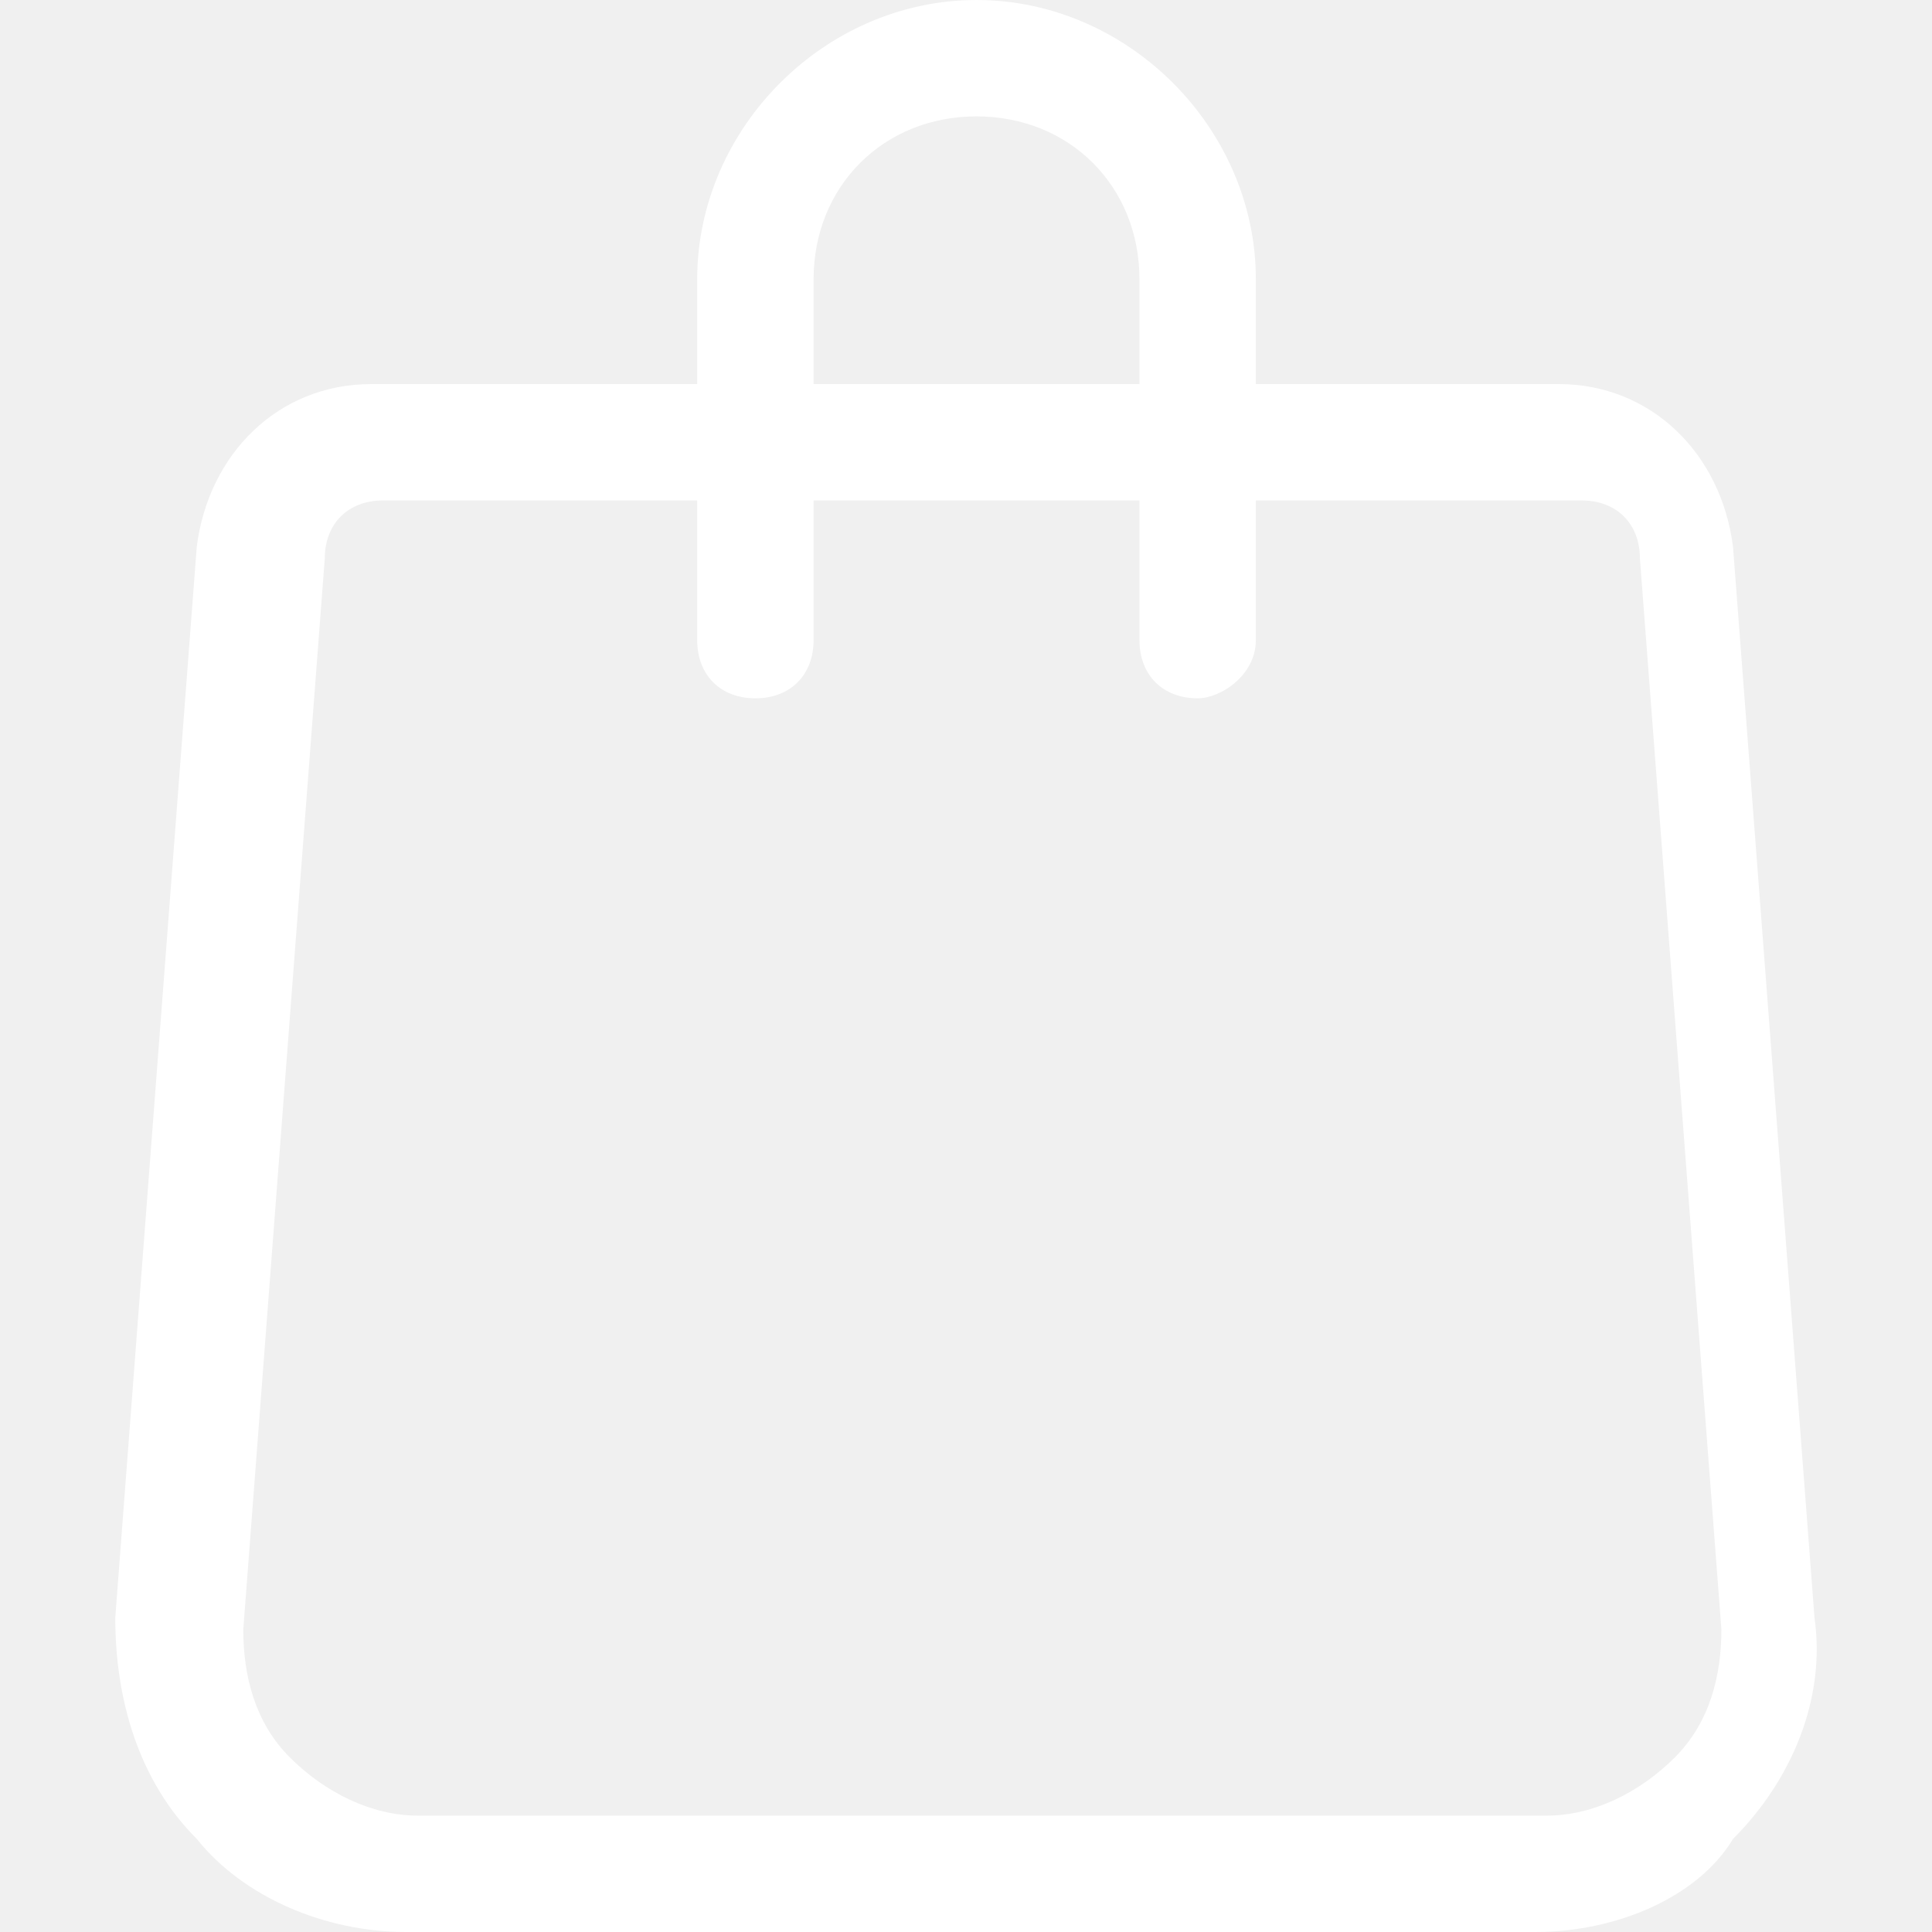
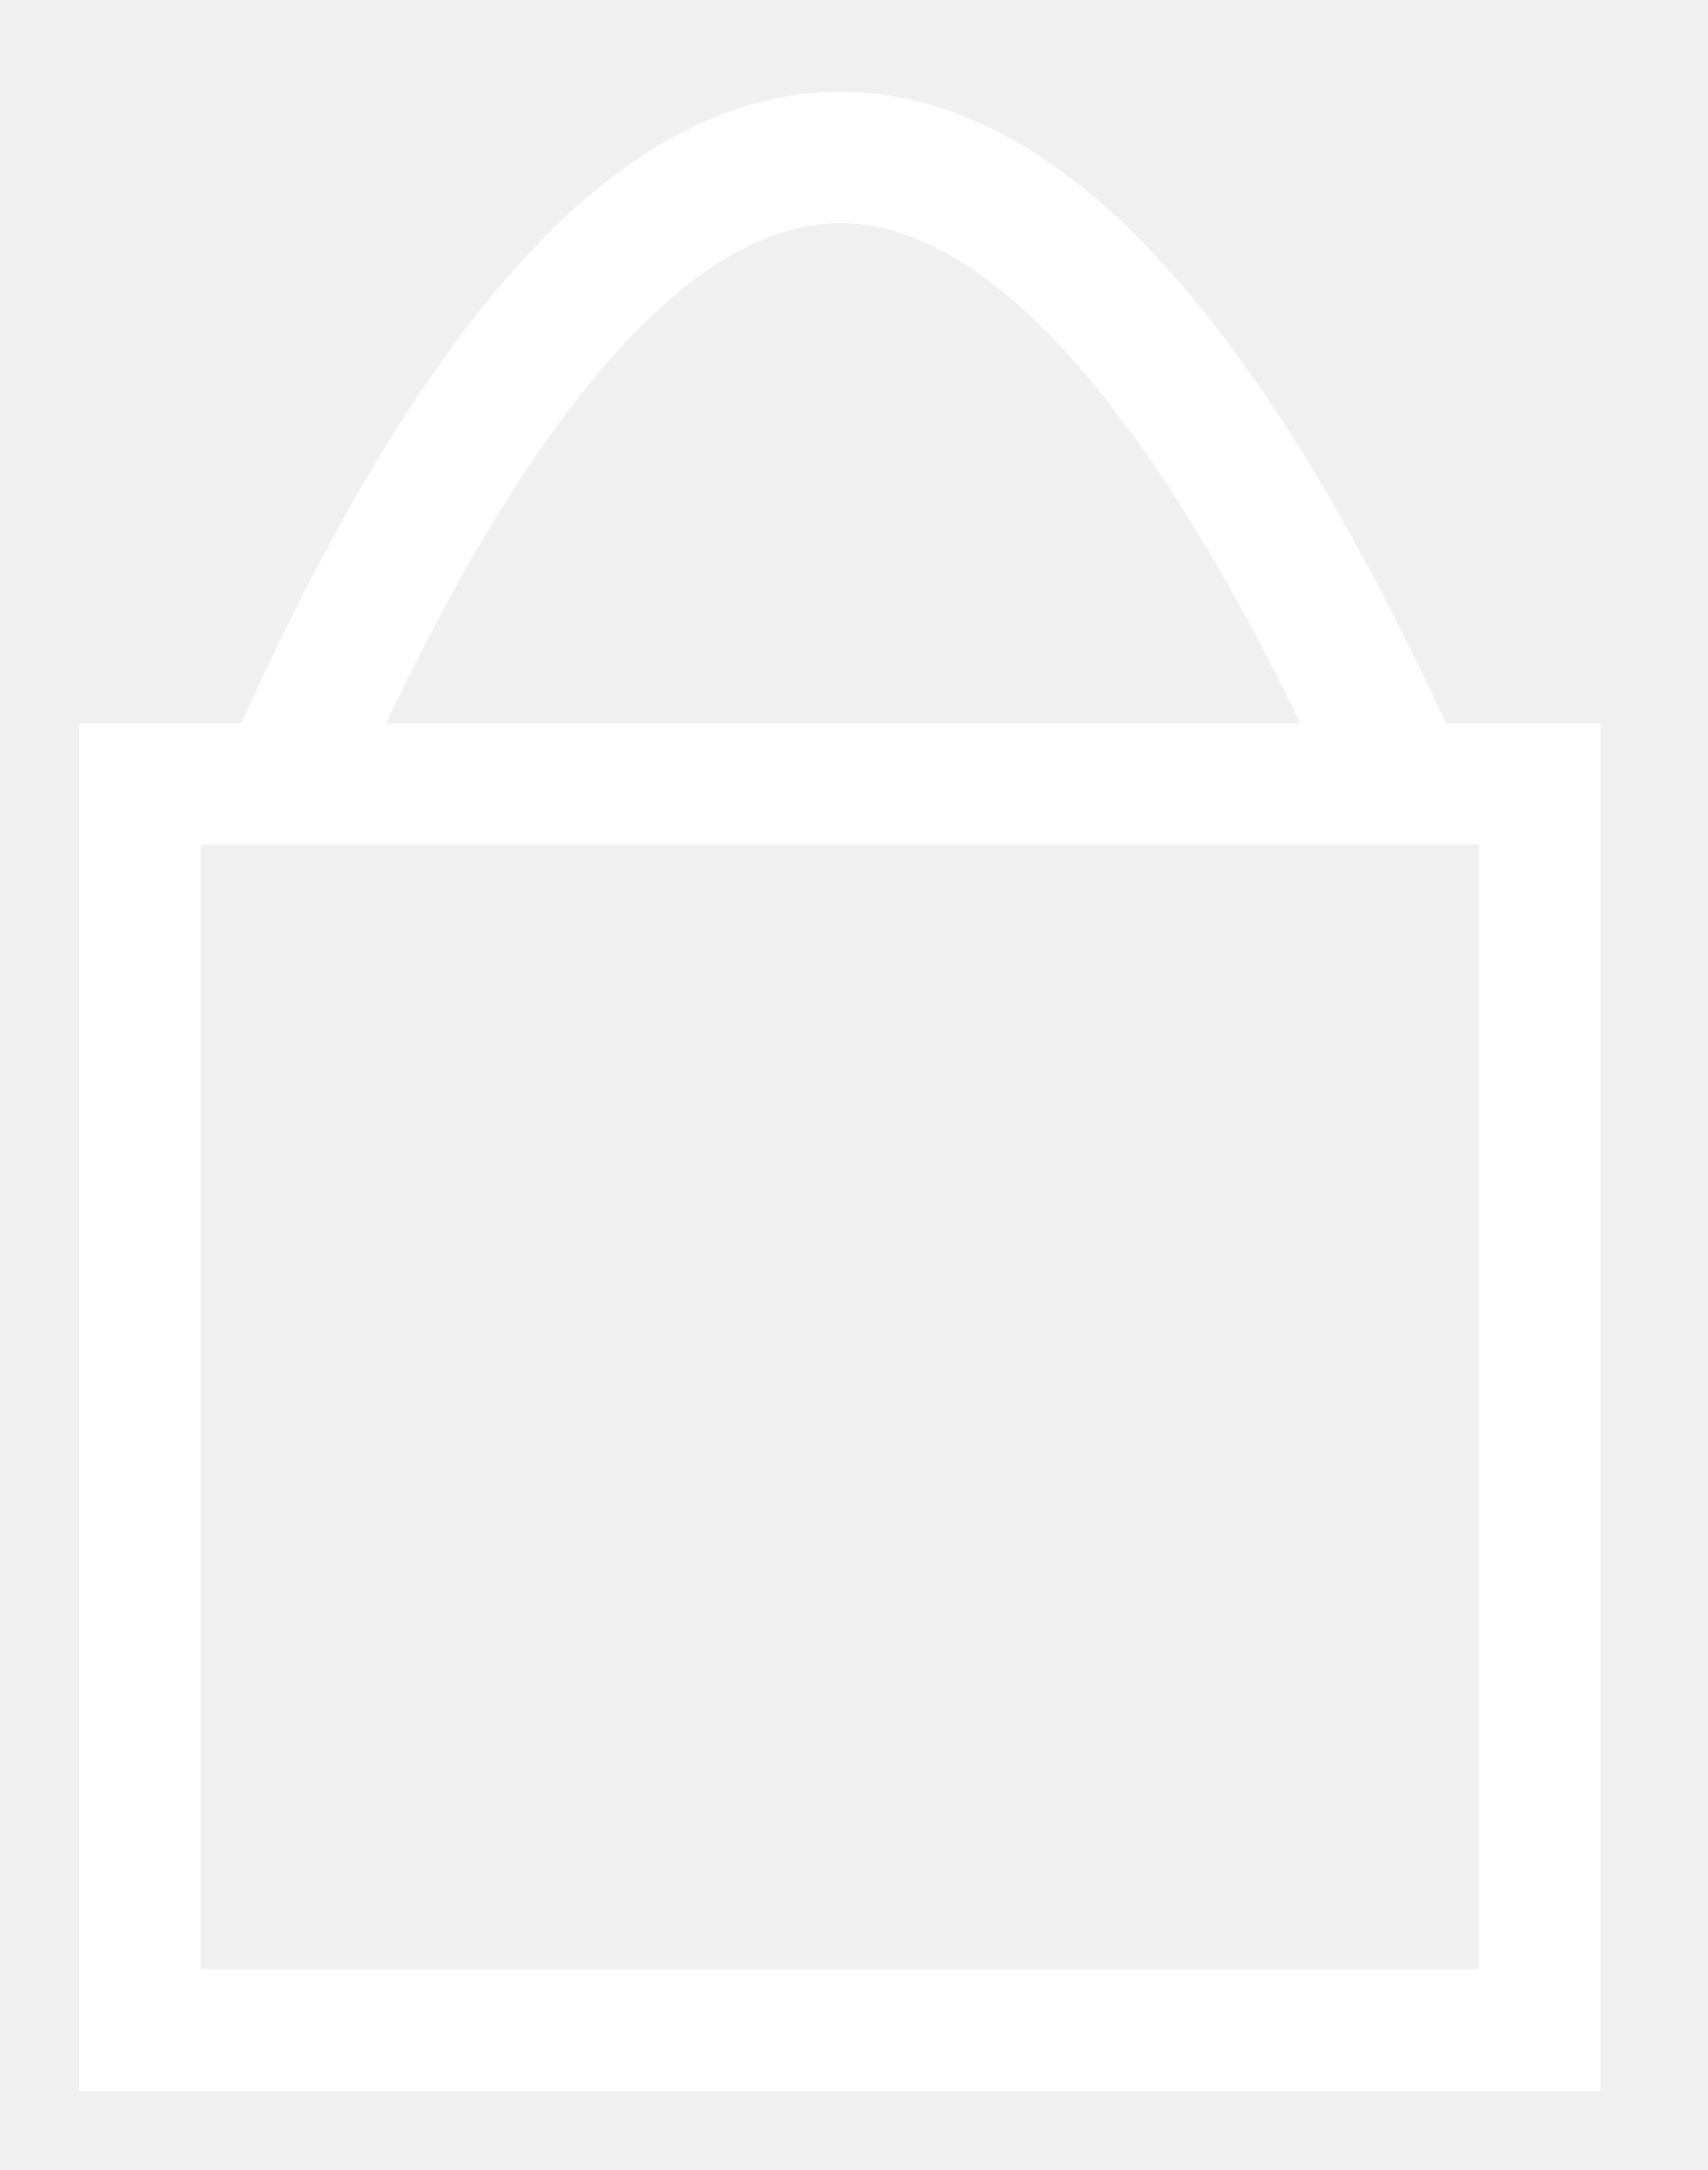
- <svg xmlns="http://www.w3.org/2000/svg" version="1.1" viewBox="0 0 288.86 288.86" enable-background="new 0 0 288.86 288.86">
-   <g>
-     <path style="fill:#FFFFFF;" d="m271.292,241.877l-12.181-160.092c-1.74-13.921-12.181-24.362-26.102-24.362h-45.243v-15.66c0-22.622-19.142-41.763-41.763-41.763s-41.763,19.141-41.763,41.763v15.661h-48.723c-13.921,0-24.362,10.441-26.102,24.362l-12.181,160.091c0,12.181 3.48,24.362 12.181,33.062 6.96,8.701 19.141,13.921 31.322,13.921h168.792c12.181,0 24.362-5.22 29.582-13.921 8.701-8.7 13.921-20.881 12.181-33.062zm-149.651-200.114c-1.42109e-14-13.921 10.441-24.362 24.362-24.362 13.921,0 24.362,10.441 24.362,24.362v15.661h-48.723v-15.661zm128.769,220.995c-5.22,5.22-12.181,8.701-19.141,8.701h-168.793c-6.96,0-13.921-3.48-19.141-8.701s-6.96-12.181-6.96-19.141l12.181-160.091c0-5.22 3.48-8.701 8.701-8.701h46.983v20.882c0,5.22 3.48,8.701 8.701,8.701 5.22,0 8.701-3.48 8.701-8.701v-20.882h48.723v20.882c0,5.22 3.48,8.701 8.701,8.701 3.48,0 8.701-3.48 8.701-8.701v-20.882h48.723c5.22,0 8.701,3.48 8.701,8.701l12.181,160.091c-0.002,6.96-1.742,13.921-6.962,19.141z" />
-   </g>
+ <svg xmlns="http://www.w3.org/2000/svg" width="122px" height="155px" viewBox="0 0  122 155" preserveAspectRatio="xMidYMid meet">
+   <rect id="svgEditorBackground" x="0" y="0" width="122" height="155" style="fill: none; stroke: none;" />
+   <rect x="10" y="56" style="fill:none;stroke:white;stroke-width:8.67px;" id="e3_rectangle" width="100" height="89" />
+   <path d="M20,57q40,-92,81,1" style="fill:none;stroke:white;stroke-width:9.37px;" id="e4_arc2" />
+   <rect x="10" y="56" style="fill:none;stroke:white;stroke-width:8.67px;" id="e4_rectangle" width="100" height="89" />
+   <path d="M20,57q40,-92,81,1" style="fill:none;stroke:white;stroke-width:9.37px;" id="e5_arc2" />
</svg>
